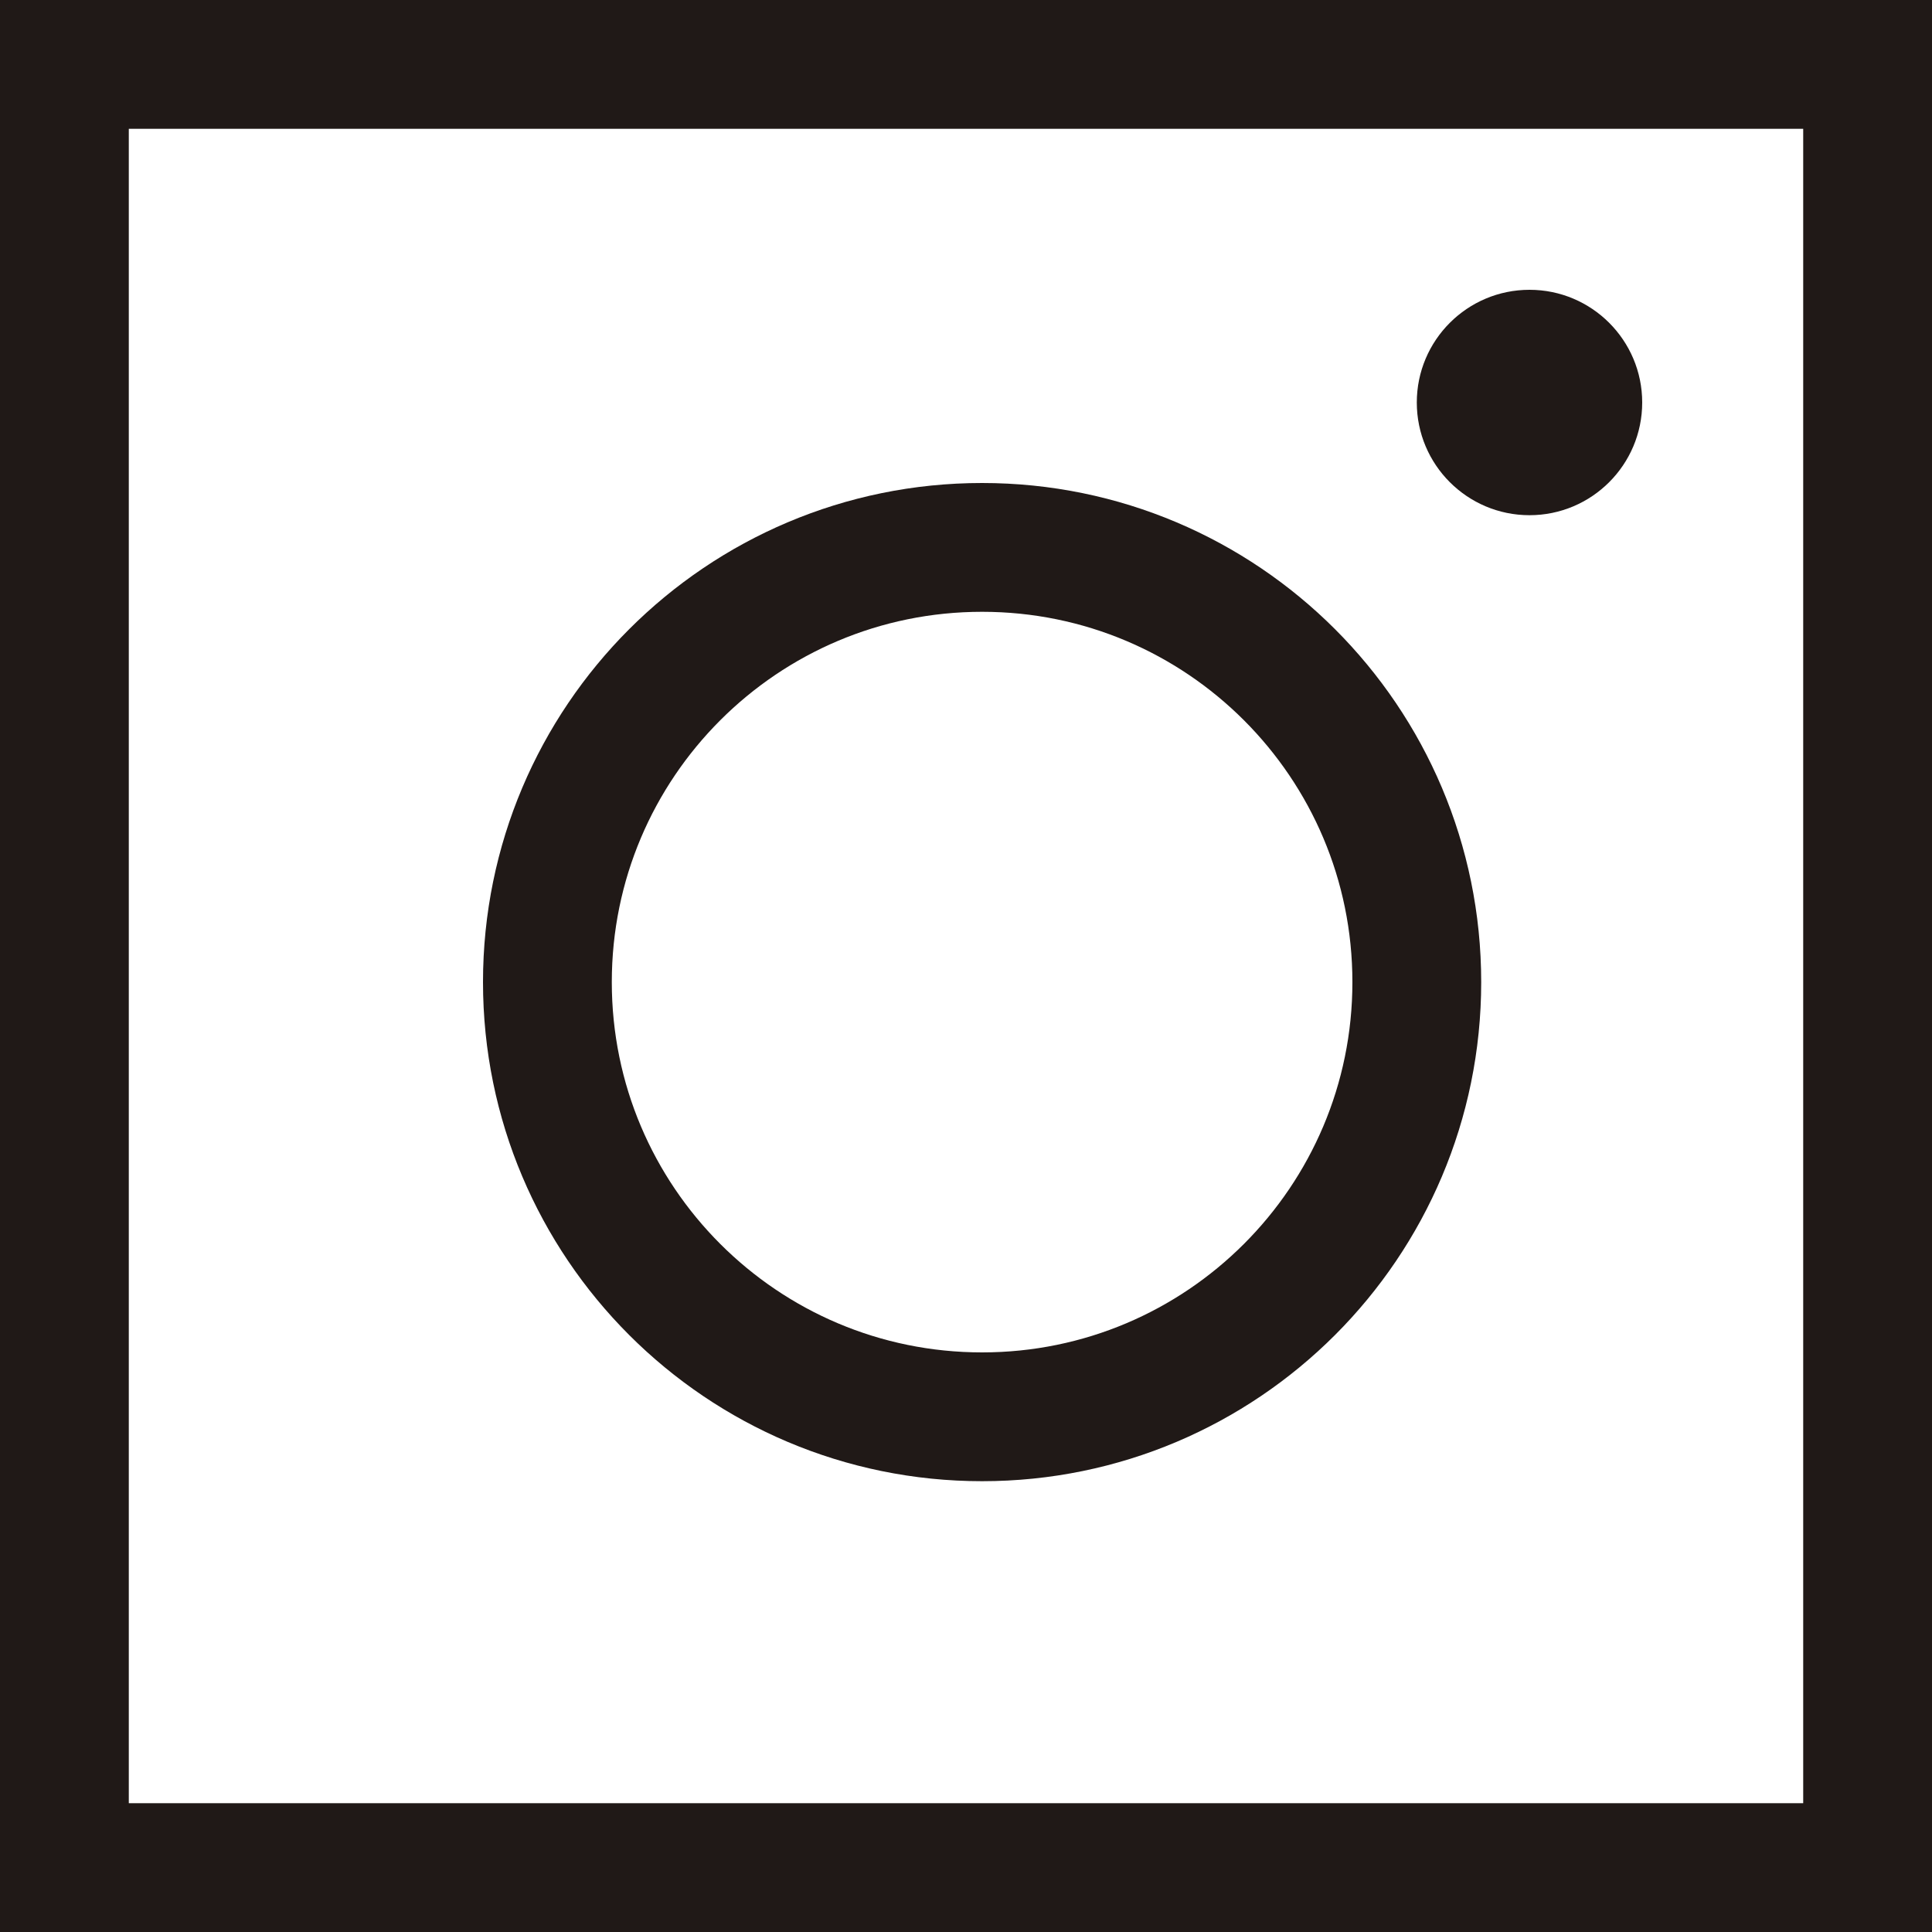
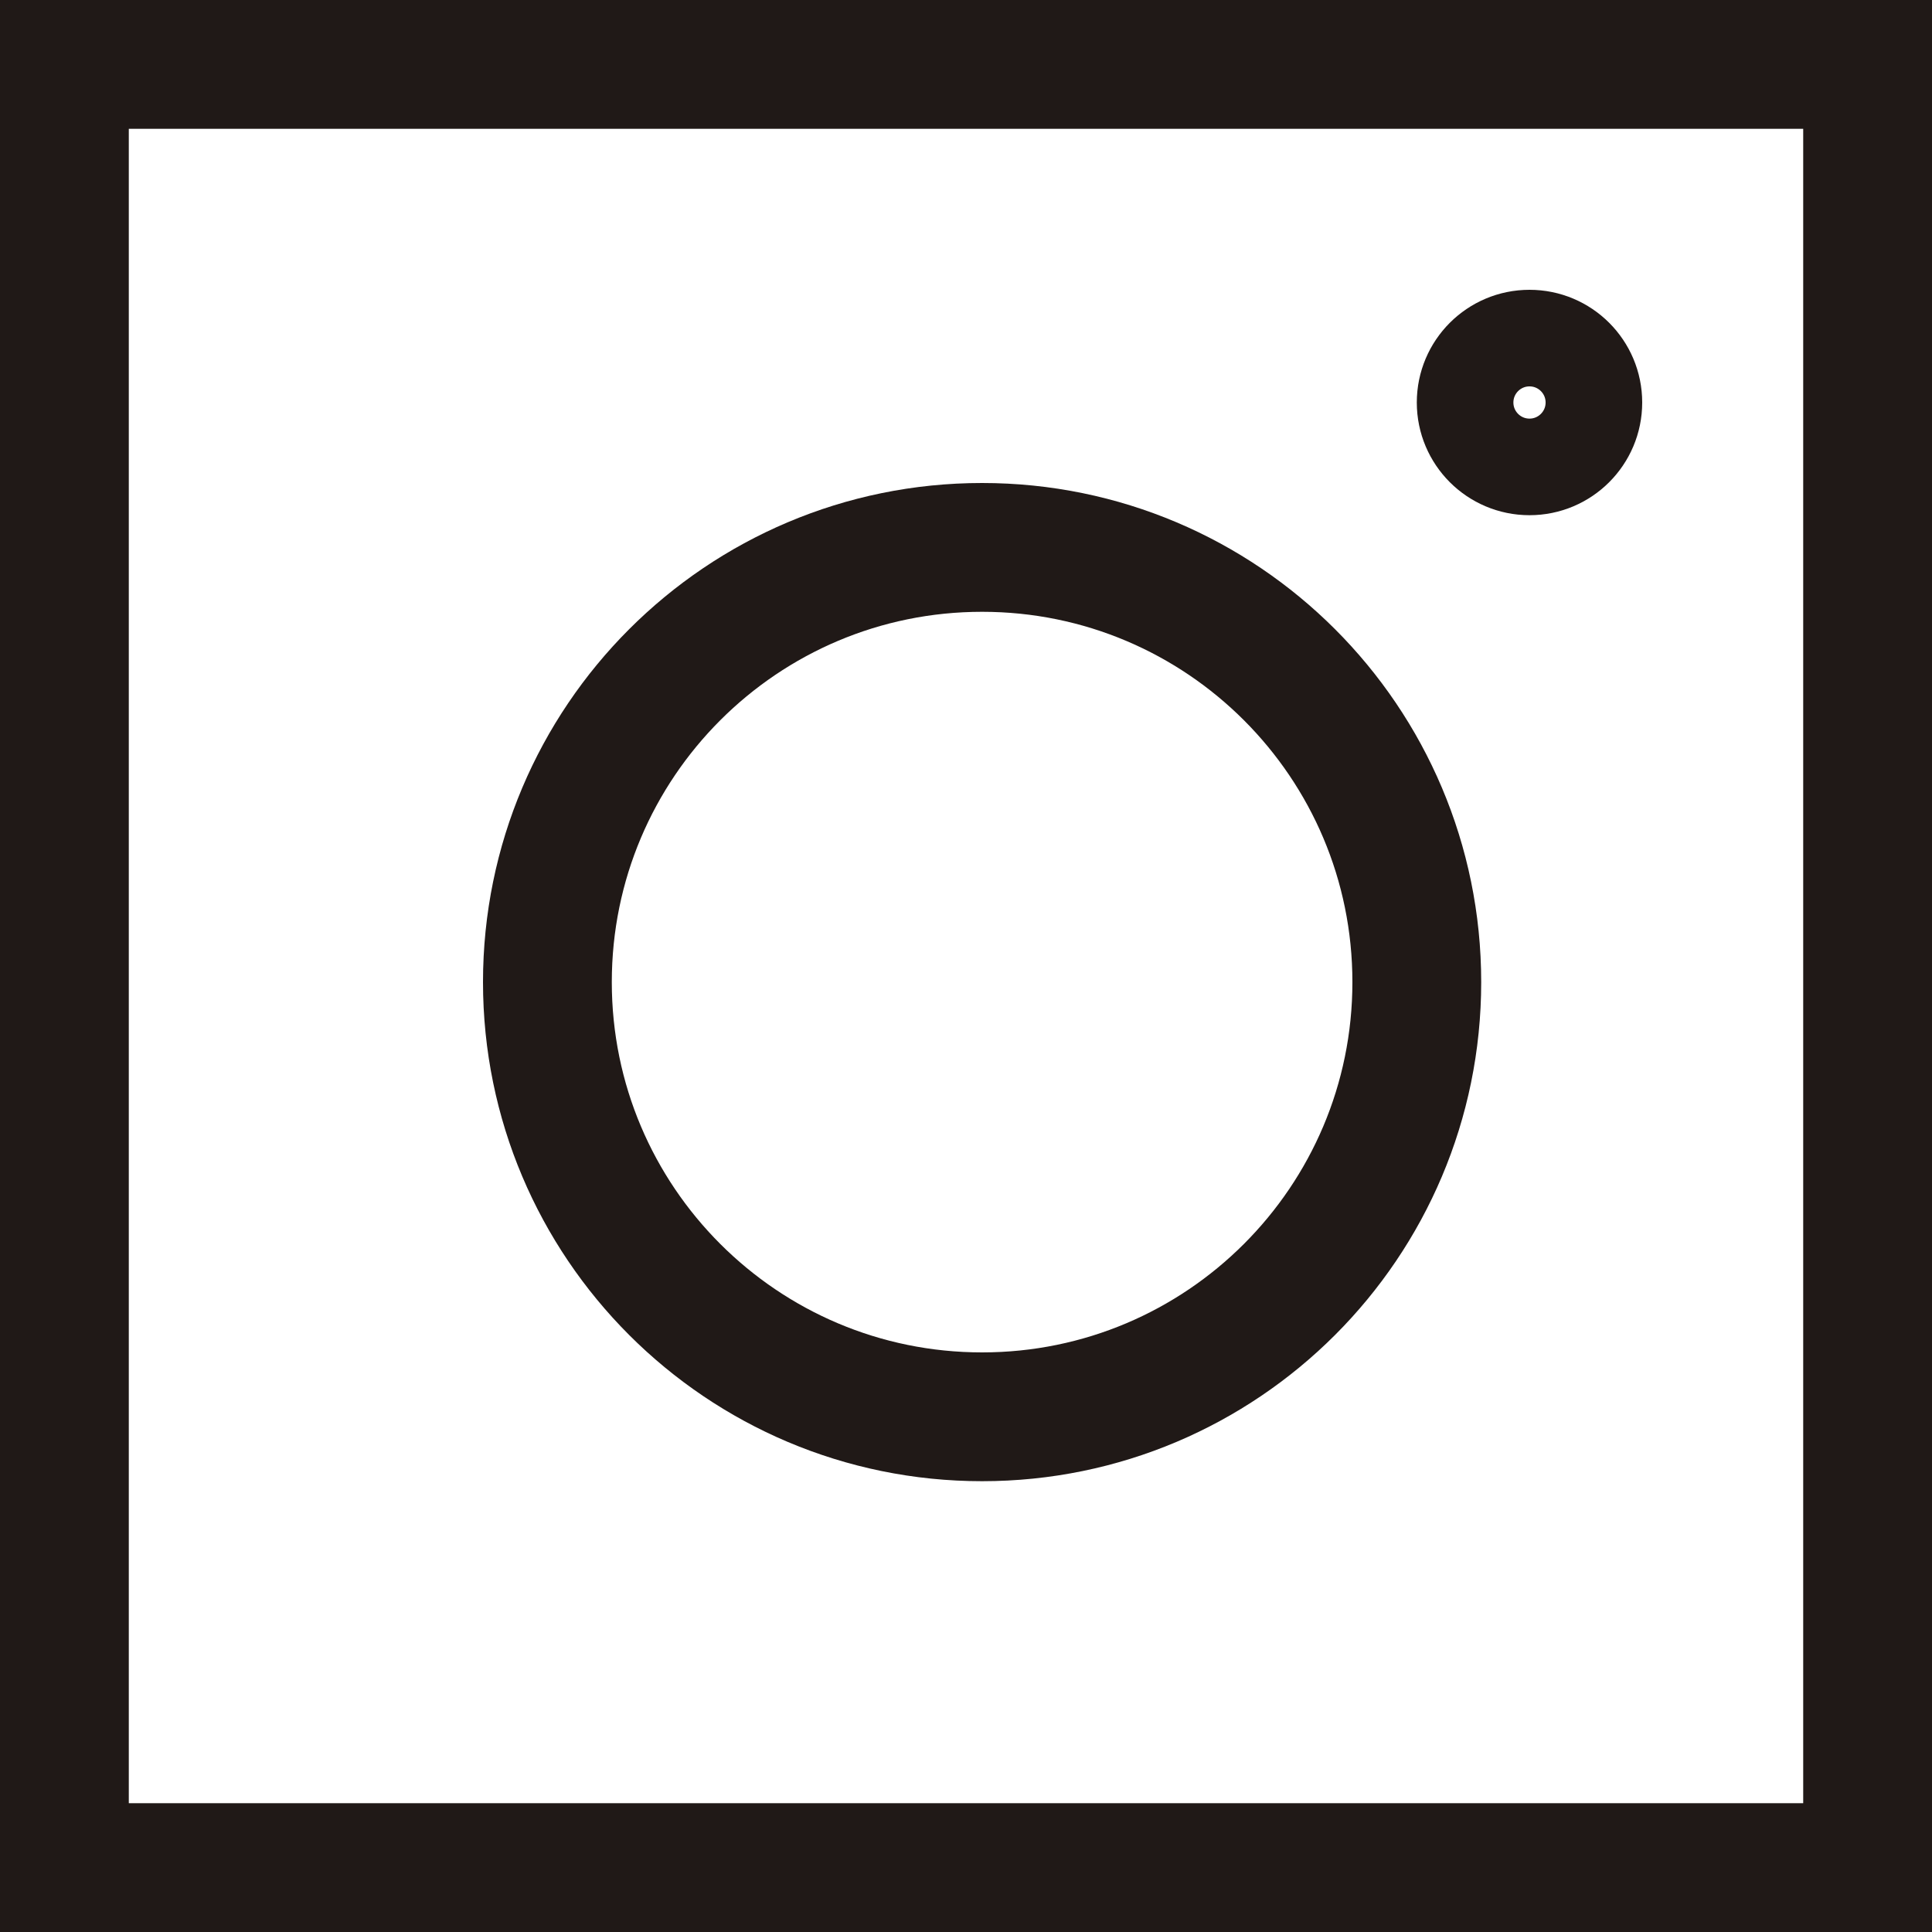
- <svg xmlns="http://www.w3.org/2000/svg" preserveAspectRatio="none" overflow="visible" style="display: block;" width="30" height="30" viewBox="0 0 30 30" fill="none">
-   <g id="Insta Logo">
-     <path id="Rectangle 168" d="M1 1H29V29H1V1Z" stroke-width="2" stroke="#201917" />
-     <circle id="Ellipse 1" cx="15.25" cy="15.25" r="6.75" stroke="#201917" stroke-width="2" />
-     <path id="Ellipse 2" d="M25.5 6.25C25.5 7.216 24.716 8 23.75 8C22.784 8 22 7.216 22 6.25C22 5.284 22.784 4.5 23.75 4.5C24.716 4.5 25.5 5.284 25.5 6.25Z" fill="#201917" />
-   </g>
+ <svg xmlns="http://www.w3.org/2000/svg" width="30" height="30" viewBox="0 0 30 30" fill="none">
+   <rect x="1" y="1" width="28" height="28" stroke="#201917" stroke-width="2" />
+   <circle cx="15.25" cy="15.25" r="6.75" stroke="#201917" stroke-width="2" />
+   <circle cx="23.75" cy="6.25" r="1" stroke="#201917" stroke-width="1.5" />
</svg>
